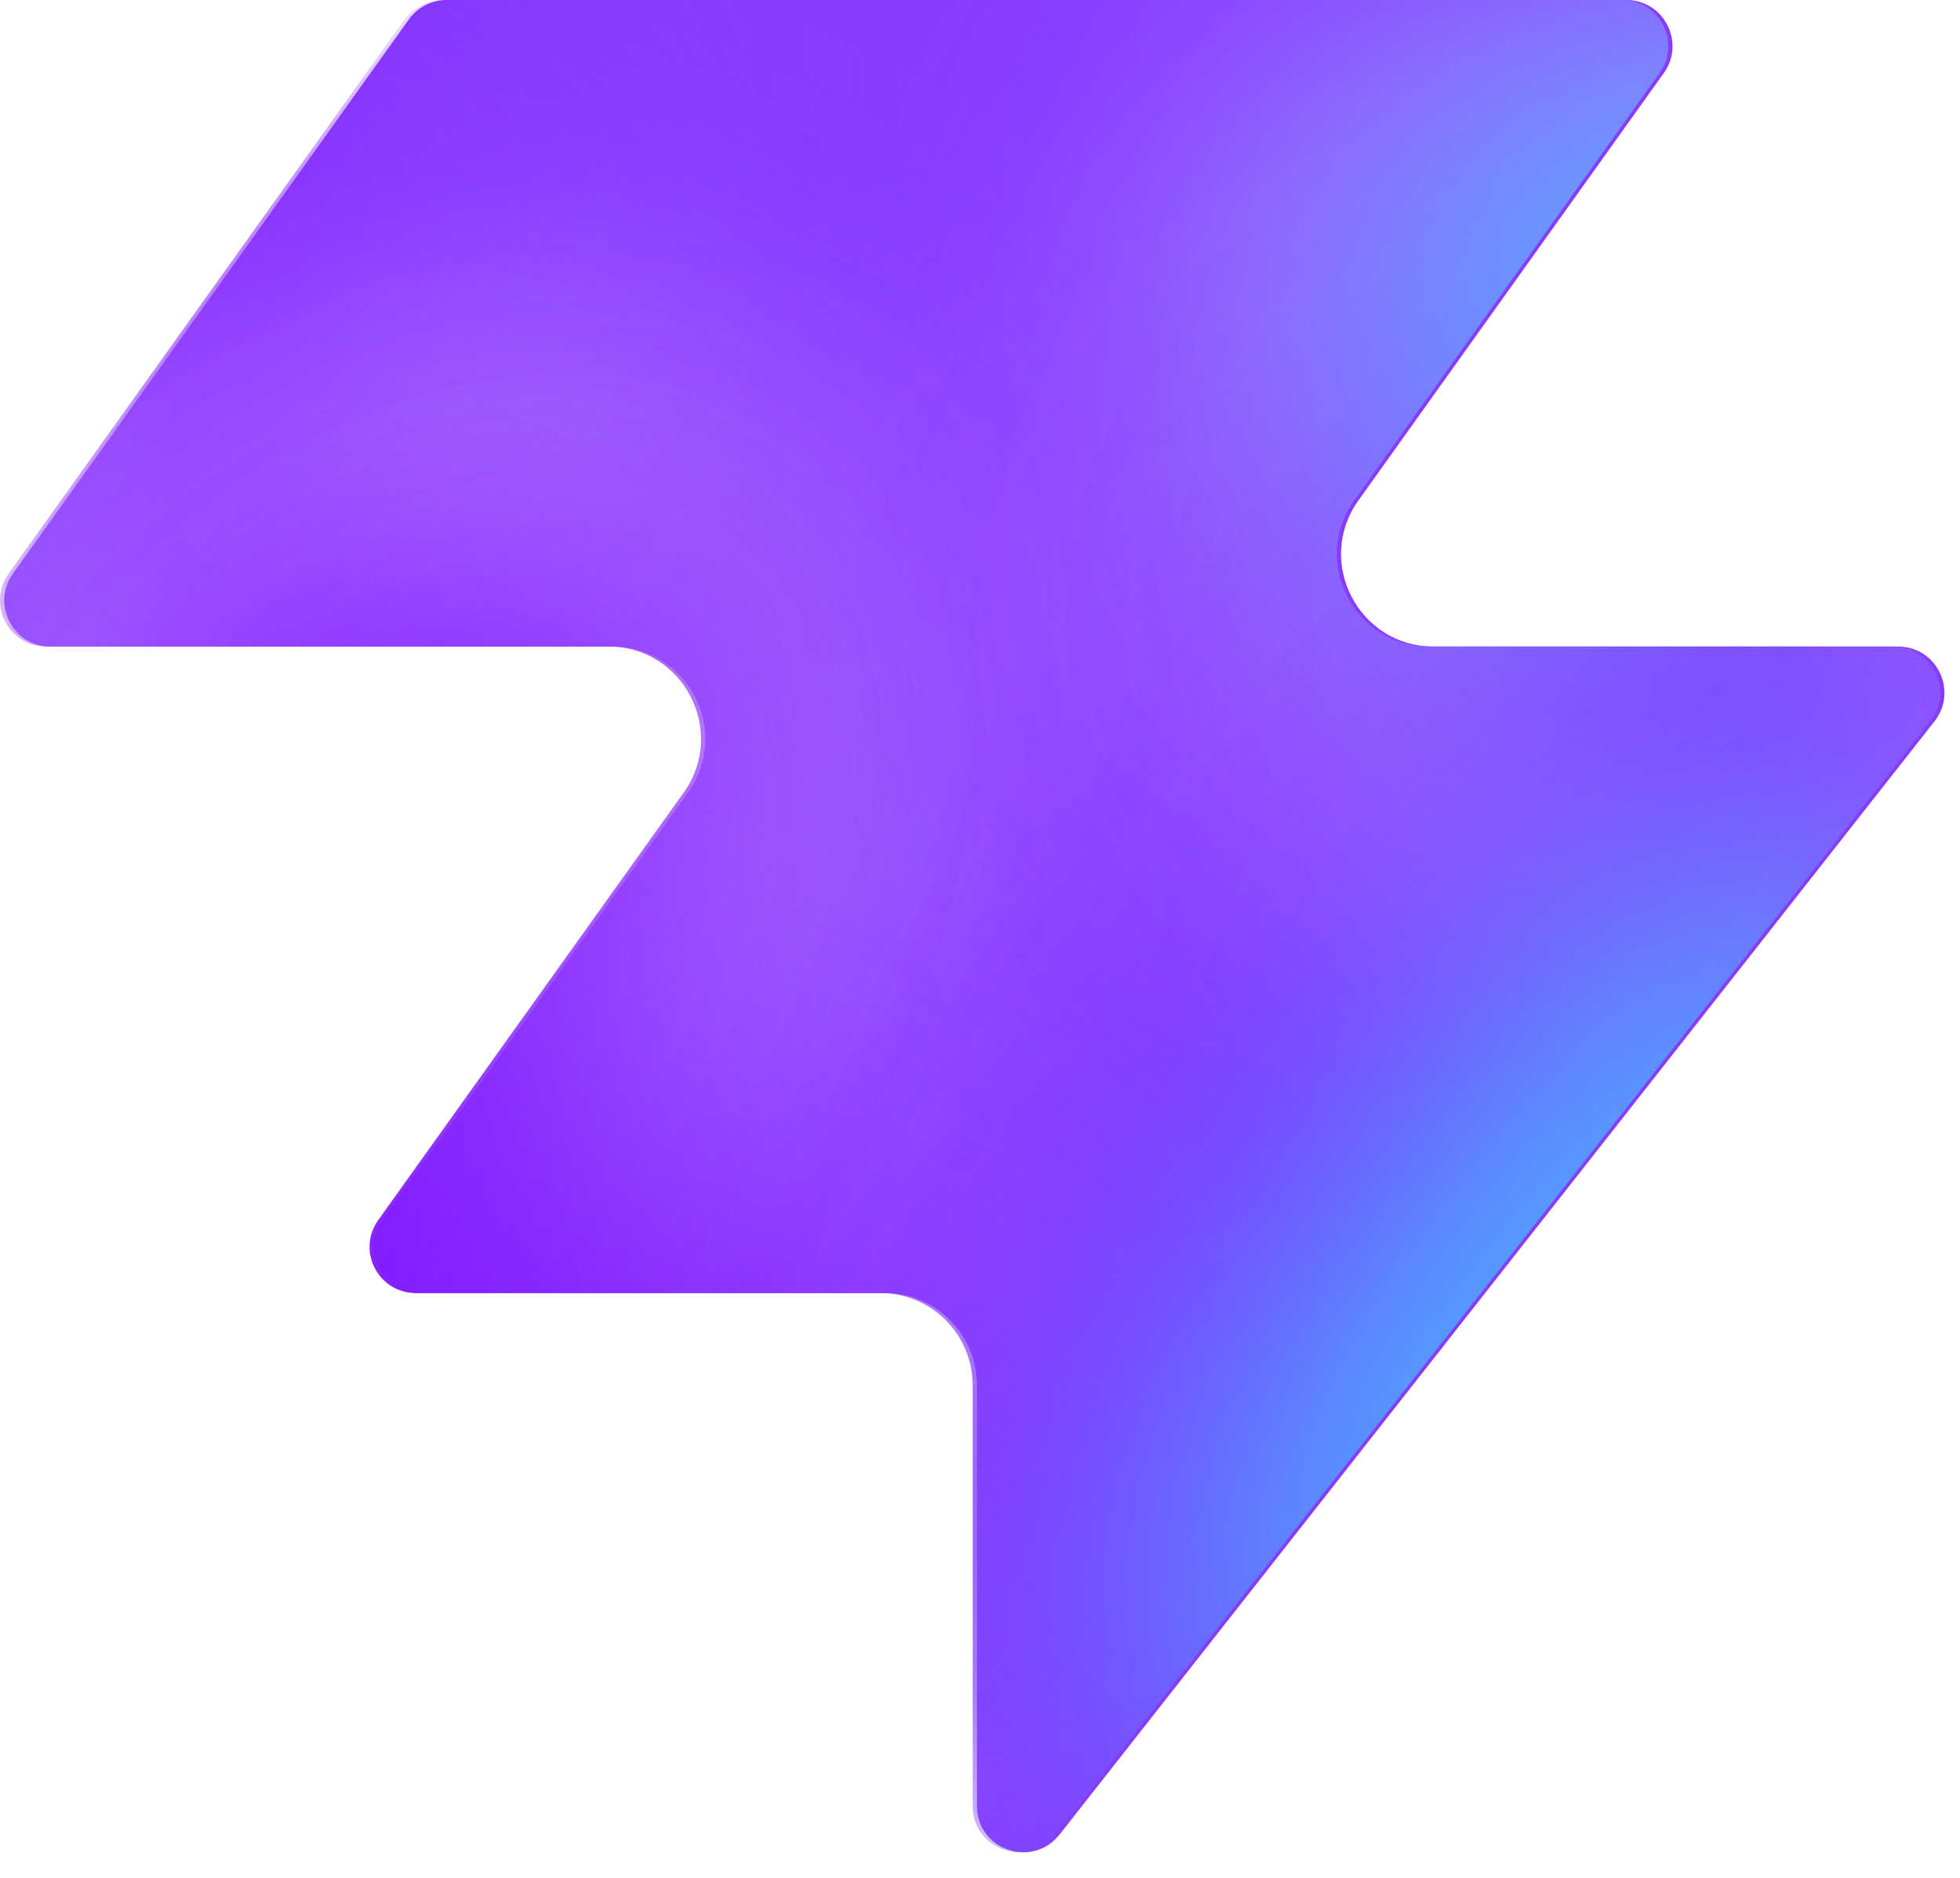
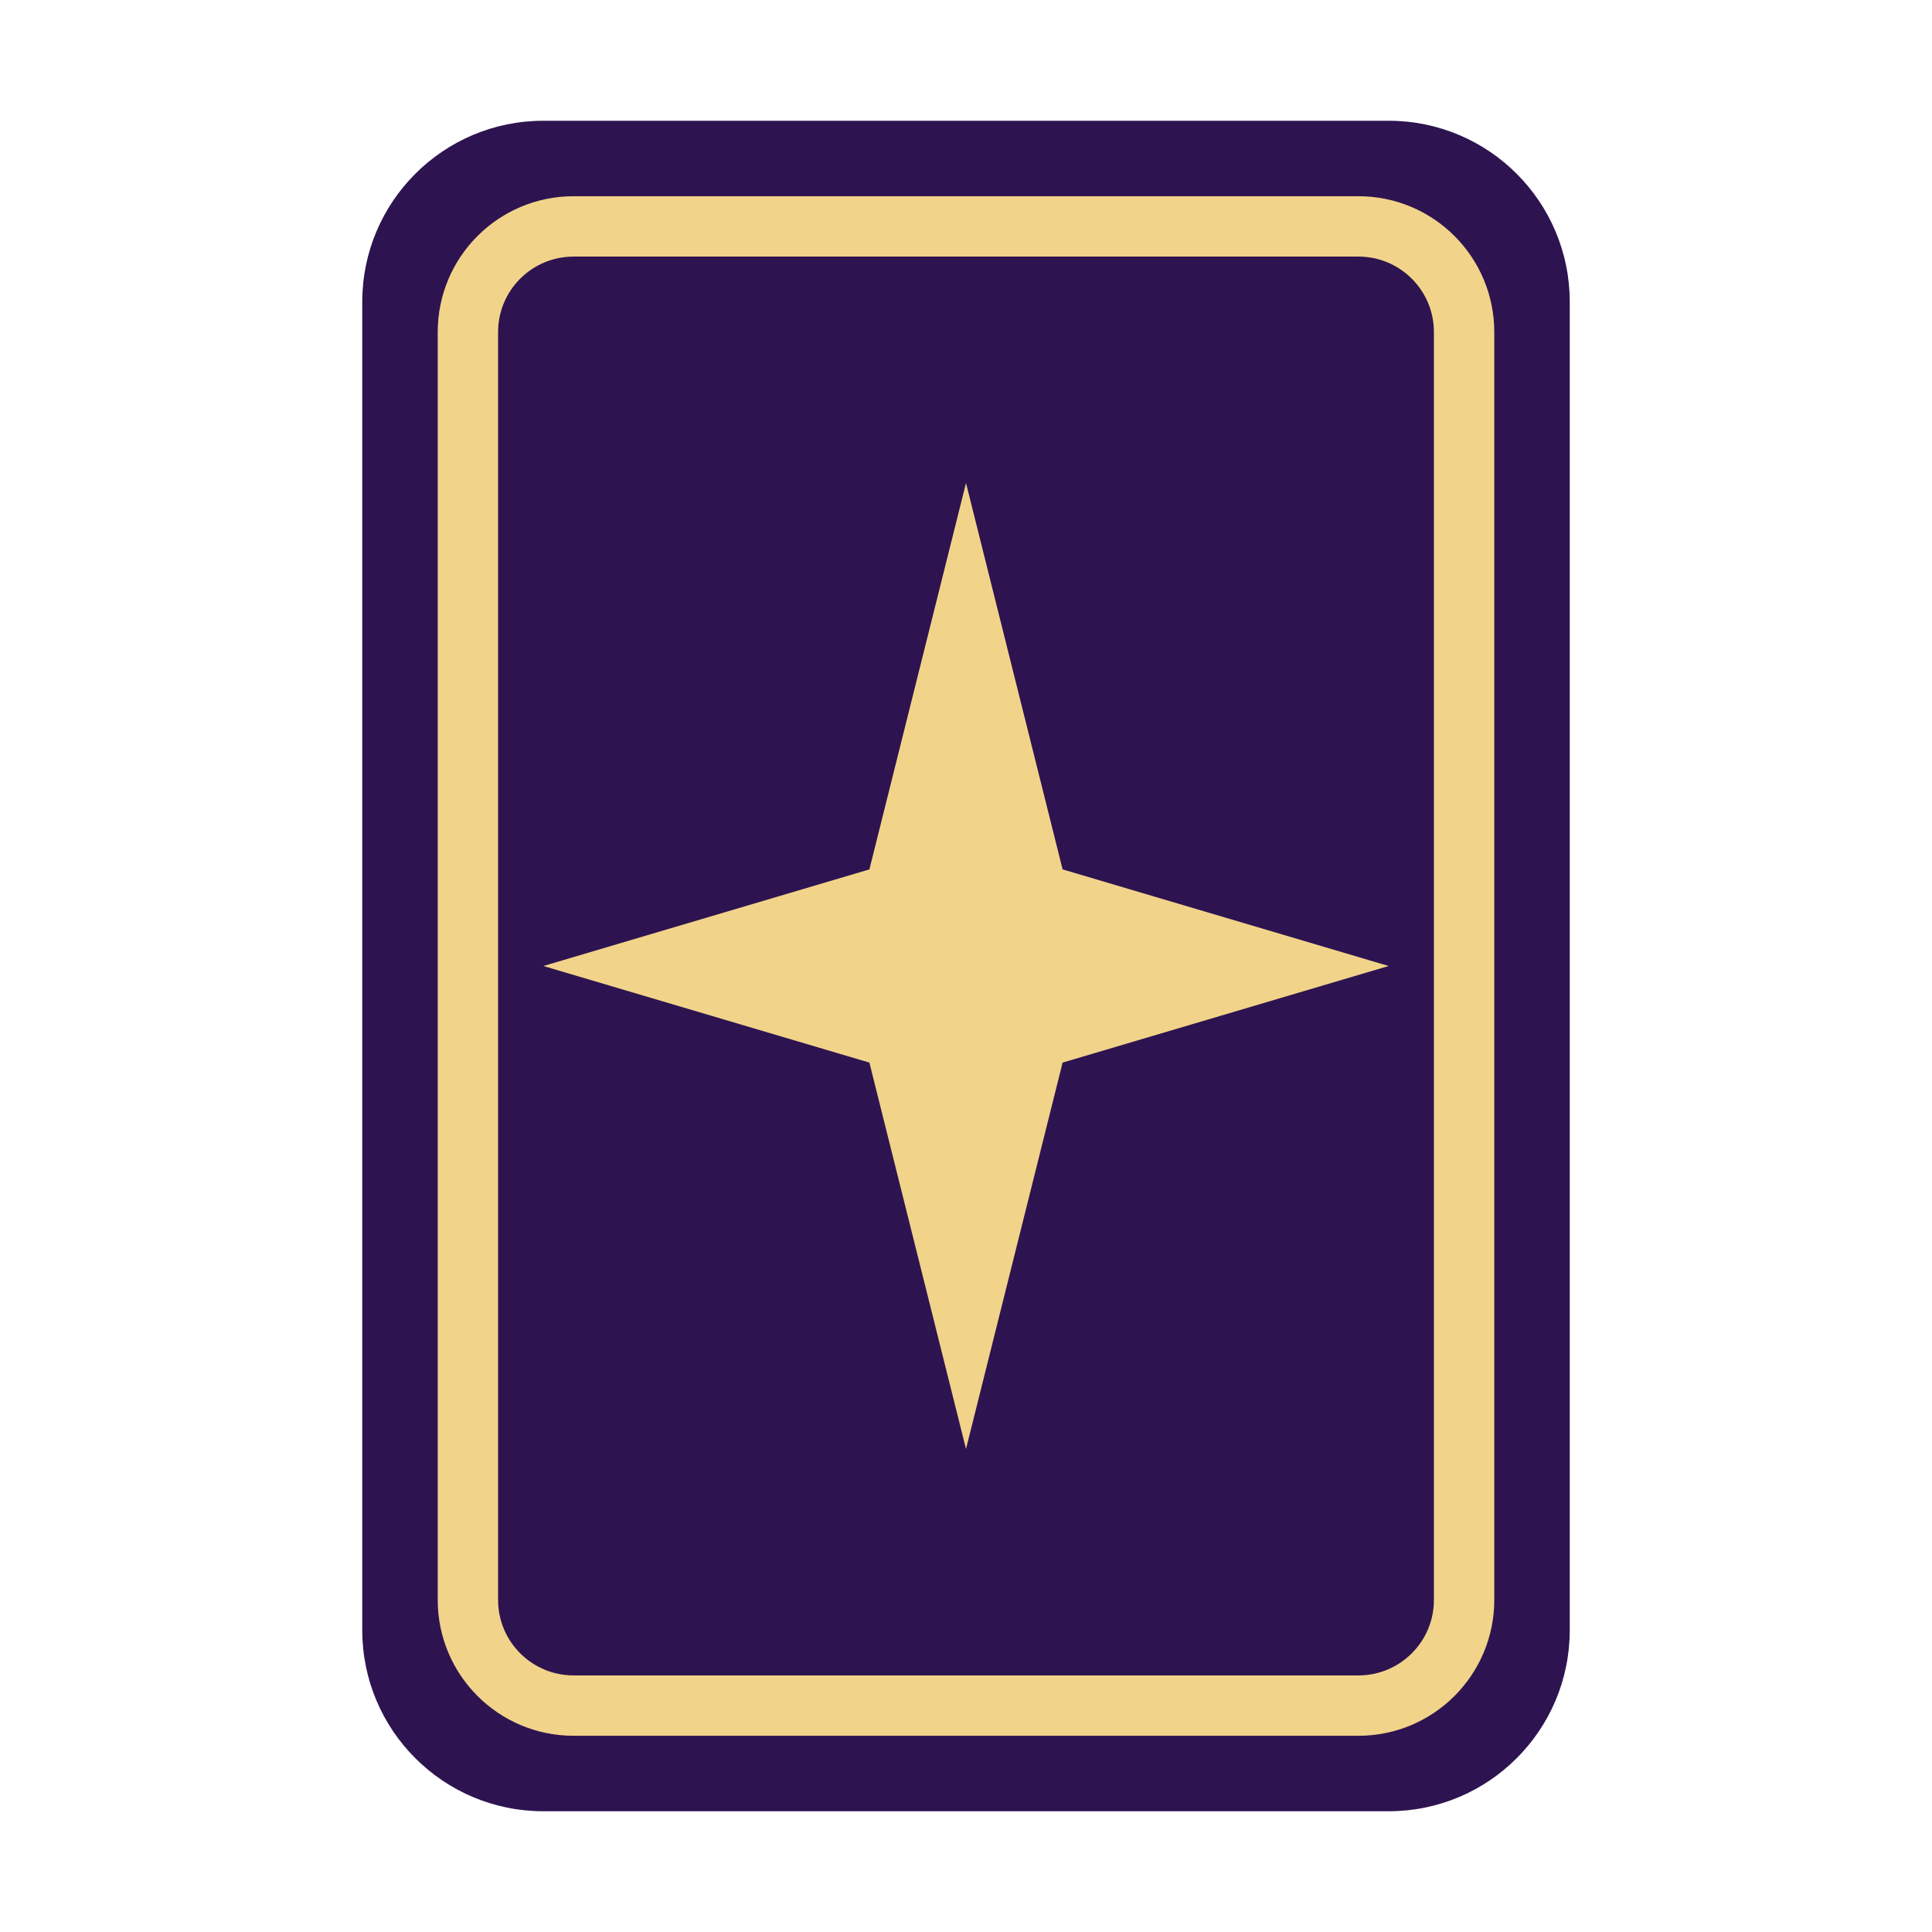
- <svg xmlns="http://www.w3.org/2000/svg" width="48" height="46" fill="none" viewBox="0 0 48 46">
-   <path fill="#863bff" d="M25.946 44.938c-.664.845-2.021.375-2.021-.698V33.937a2.26 2.26 0 0 0-2.262-2.262H10.287c-.92 0-1.456-1.04-.92-1.788l7.48-10.471c1.07-1.497 0-3.578-1.842-3.578H1.237c-.92 0-1.456-1.04-.92-1.788L10.013.474c.214-.297.556-.474.92-.474h28.894c.92 0 1.456 1.04.92 1.788l-7.48 10.471c-1.07 1.498 0 3.579 1.842 3.579h11.377c.943 0 1.473 1.088.89 1.83L25.947 44.94z" style="fill:#863bff;fill:color(display-p3 .525 .23 1);fill-opacity:1" />
-   <mask id="a" width="48" height="46" x="0" y="0" maskUnits="userSpaceOnUse" style="mask-type:alpha">
-     <path fill="#000" d="M25.842 44.938c-.664.844-2.021.375-2.021-.698V33.937a2.26 2.26 0 0 0-2.262-2.262H10.183c-.92 0-1.456-1.04-.92-1.788l7.48-10.471c1.07-1.498 0-3.579-1.842-3.579H1.133c-.92 0-1.456-1.04-.92-1.787L9.91.473c.214-.297.556-.474.92-.474h28.894c.92 0 1.456 1.04.92 1.788l-7.48 10.471c-1.07 1.498 0 3.578 1.842 3.578h11.377c.943 0 1.473 1.088.89 1.832L25.843 44.94z" style="fill:#000;fill-opacity:1" />
-   </mask>
-   <g mask="url(#a)">
-     <g filter="url(#b)">
-       <ellipse cx="5.508" cy="14.704" fill="#ede6ff" rx="5.508" ry="14.704" style="fill:#ede6ff;fill:color(display-p3 .927 .903 1);fill-opacity:1" transform="matrix(.00324 1 1 -.00324 -4.47 31.516)" />
-     </g>
-     <g filter="url(#c)">
-       <ellipse cx="10.399" cy="29.851" fill="#ede6ff" rx="10.399" ry="29.851" style="fill:#ede6ff;fill:color(display-p3 .927 .903 1);fill-opacity:1" transform="matrix(.00324 1 1 -.00324 -39.328 7.883)" />
-     </g>
-     <g filter="url(#d)">
-       <ellipse cx="5.508" cy="30.487" fill="#7e14ff" rx="5.508" ry="30.487" style="fill:#7e14ff;fill:color(display-p3 .492 .077 1);fill-opacity:1" transform="rotate(89.814 -25.913 -14.639)scale(1 -1)" />
-     </g>
-     <g filter="url(#e)">
-       <ellipse cx="5.508" cy="30.599" fill="#7e14ff" rx="5.508" ry="30.599" style="fill:#7e14ff;fill:color(display-p3 .492 .077 1);fill-opacity:1" transform="rotate(89.814 -32.644 -3.334)scale(1 -1)" />
-     </g>
-     <g filter="url(#f)">
-       <ellipse cx="5.508" cy="30.599" fill="#7e14ff" rx="5.508" ry="30.599" style="fill:#7e14ff;fill:color(display-p3 .492 .077 1);fill-opacity:1" transform="matrix(.00324 1 1 -.00324 -34.34 30.47)" />
-     </g>
-     <g filter="url(#g)">
-       <ellipse cx="14.072" cy="22.078" fill="#ede6ff" rx="14.072" ry="22.078" style="fill:#ede6ff;fill:color(display-p3 .927 .903 1);fill-opacity:1" transform="rotate(93.35 24.506 48.493)scale(-1 1)" />
-     </g>
-     <g filter="url(#h)">
-       <ellipse cx="3.47" cy="21.501" fill="#7e14ff" rx="3.47" ry="21.501" style="fill:#7e14ff;fill:color(display-p3 .492 .077 1);fill-opacity:1" transform="rotate(89.009 28.708 47.59)scale(-1 1)" />
-     </g>
-     <g filter="url(#i)">
-       <ellipse cx="3.47" cy="21.501" fill="#7e14ff" rx="3.47" ry="21.501" style="fill:#7e14ff;fill:color(display-p3 .492 .077 1);fill-opacity:1" transform="rotate(89.009 28.708 47.59)scale(-1 1)" />
-     </g>
-     <g filter="url(#j)">
-       <ellipse cx=".387" cy="8.972" fill="#7e14ff" rx="4.407" ry="29.108" style="fill:#7e14ff;fill:color(display-p3 .492 .077 1);fill-opacity:1" transform="rotate(39.51 .387 8.972)" />
-     </g>
-     <g filter="url(#k)">
-       <ellipse cx="47.523" cy="-6.092" fill="#7e14ff" rx="4.407" ry="29.108" style="fill:#7e14ff;fill:color(display-p3 .492 .077 1);fill-opacity:1" transform="rotate(37.892 47.523 -6.092)" />
-     </g>
-     <g filter="url(#l)">
-       <ellipse cx="41.412" cy="6.333" fill="#47bfff" rx="5.971" ry="9.665" style="fill:#47bfff;fill:color(display-p3 .28 .748 1);fill-opacity:1" transform="rotate(37.892 41.412 6.333)" />
-     </g>
-     <g filter="url(#m)">
-       <ellipse cx="-1.879" cy="38.332" fill="#7e14ff" rx="4.407" ry="29.108" style="fill:#7e14ff;fill:color(display-p3 .492 .077 1);fill-opacity:1" transform="rotate(37.892 -1.88 38.332)" />
-     </g>
-     <g filter="url(#n)">
-       <ellipse cx="-1.879" cy="38.332" fill="#7e14ff" rx="4.407" ry="29.108" style="fill:#7e14ff;fill:color(display-p3 .492 .077 1);fill-opacity:1" transform="rotate(37.892 -1.88 38.332)" />
-     </g>
-     <g filter="url(#o)">
-       <ellipse cx="35.651" cy="29.907" fill="#7e14ff" rx="4.407" ry="29.108" style="fill:#7e14ff;fill:color(display-p3 .492 .077 1);fill-opacity:1" transform="rotate(37.892 35.651 29.907)" />
-     </g>
-     <g filter="url(#p)">
-       <ellipse cx="38.418" cy="32.4" fill="#47bfff" rx="5.971" ry="15.297" style="fill:#47bfff;fill:color(display-p3 .28 .748 1);fill-opacity:1" transform="rotate(37.892 38.418 32.4)" />
-     </g>
-   </g>
-   <defs>
-     <filter id="b" width="60.045" height="41.654" x="-19.77" y="16.149" color-interpolation-filters="sRGB" filterUnits="userSpaceOnUse">
-       <feFlood flood-opacity="0" result="BackgroundImageFix" />
-       <feBlend in="SourceGraphic" in2="BackgroundImageFix" result="shape" />
-       <feGaussianBlur result="effect1_foregroundBlur_2002_17158" stdDeviation="7.659" />
-     </filter>
-     <filter id="c" width="90.34" height="51.437" x="-54.613" y="-7.533" color-interpolation-filters="sRGB" filterUnits="userSpaceOnUse">
-       <feFlood flood-opacity="0" result="BackgroundImageFix" />
-       <feBlend in="SourceGraphic" in2="BackgroundImageFix" result="shape" />
-       <feGaussianBlur result="effect1_foregroundBlur_2002_17158" stdDeviation="7.659" />
-     </filter>
-     <filter id="d" width="79.355" height="29.4" x="-49.64" y="2.03" color-interpolation-filters="sRGB" filterUnits="userSpaceOnUse">
-       <feFlood flood-opacity="0" result="BackgroundImageFix" />
-       <feBlend in="SourceGraphic" in2="BackgroundImageFix" result="shape" />
-       <feGaussianBlur result="effect1_foregroundBlur_2002_17158" stdDeviation="4.596" />
-     </filter>
-     <filter id="e" width="79.579" height="29.4" x="-45.045" y="20.029" color-interpolation-filters="sRGB" filterUnits="userSpaceOnUse">
-       <feFlood flood-opacity="0" result="BackgroundImageFix" />
-       <feBlend in="SourceGraphic" in2="BackgroundImageFix" result="shape" />
-       <feGaussianBlur result="effect1_foregroundBlur_2002_17158" stdDeviation="4.596" />
-     </filter>
-     <filter id="f" width="79.579" height="29.4" x="-43.513" y="21.178" color-interpolation-filters="sRGB" filterUnits="userSpaceOnUse">
-       <feFlood flood-opacity="0" result="BackgroundImageFix" />
-       <feBlend in="SourceGraphic" in2="BackgroundImageFix" result="shape" />
-       <feGaussianBlur result="effect1_foregroundBlur_2002_17158" stdDeviation="4.596" />
-     </filter>
-     <filter id="g" width="74.749" height="58.852" x="15.756" y="-17.901" color-interpolation-filters="sRGB" filterUnits="userSpaceOnUse">
-       <feFlood flood-opacity="0" result="BackgroundImageFix" />
-       <feBlend in="SourceGraphic" in2="BackgroundImageFix" result="shape" />
-       <feGaussianBlur result="effect1_foregroundBlur_2002_17158" stdDeviation="7.659" />
-     </filter>
-     <filter id="h" width="61.377" height="25.362" x="23.548" y="2.284" color-interpolation-filters="sRGB" filterUnits="userSpaceOnUse">
-       <feFlood flood-opacity="0" result="BackgroundImageFix" />
-       <feBlend in="SourceGraphic" in2="BackgroundImageFix" result="shape" />
-       <feGaussianBlur result="effect1_foregroundBlur_2002_17158" stdDeviation="4.596" />
-     </filter>
-     <filter id="i" width="61.377" height="25.362" x="23.548" y="2.284" color-interpolation-filters="sRGB" filterUnits="userSpaceOnUse">
-       <feFlood flood-opacity="0" result="BackgroundImageFix" />
-       <feBlend in="SourceGraphic" in2="BackgroundImageFix" result="shape" />
-       <feGaussianBlur result="effect1_foregroundBlur_2002_17158" stdDeviation="4.596" />
-     </filter>
-     <filter id="j" width="56.045" height="63.649" x="-27.636" y="-22.853" color-interpolation-filters="sRGB" filterUnits="userSpaceOnUse">
-       <feFlood flood-opacity="0" result="BackgroundImageFix" />
-       <feBlend in="SourceGraphic" in2="BackgroundImageFix" result="shape" />
-       <feGaussianBlur result="effect1_foregroundBlur_2002_17158" stdDeviation="4.596" />
-     </filter>
-     <filter id="k" width="54.814" height="64.646" x="20.116" y="-38.415" color-interpolation-filters="sRGB" filterUnits="userSpaceOnUse">
-       <feFlood flood-opacity="0" result="BackgroundImageFix" />
-       <feBlend in="SourceGraphic" in2="BackgroundImageFix" result="shape" />
-       <feGaussianBlur result="effect1_foregroundBlur_2002_17158" stdDeviation="4.596" />
-     </filter>
-     <filter id="l" width="33.541" height="35.313" x="24.641" y="-11.323" color-interpolation-filters="sRGB" filterUnits="userSpaceOnUse">
-       <feFlood flood-opacity="0" result="BackgroundImageFix" />
-       <feBlend in="SourceGraphic" in2="BackgroundImageFix" result="shape" />
-       <feGaussianBlur result="effect1_foregroundBlur_2002_17158" stdDeviation="4.596" />
-     </filter>
-     <filter id="m" width="54.814" height="64.646" x="-29.286" y="6.009" color-interpolation-filters="sRGB" filterUnits="userSpaceOnUse">
-       <feFlood flood-opacity="0" result="BackgroundImageFix" />
-       <feBlend in="SourceGraphic" in2="BackgroundImageFix" result="shape" />
-       <feGaussianBlur result="effect1_foregroundBlur_2002_17158" stdDeviation="4.596" />
-     </filter>
-     <filter id="n" width="54.814" height="64.646" x="-29.286" y="6.009" color-interpolation-filters="sRGB" filterUnits="userSpaceOnUse">
-       <feFlood flood-opacity="0" result="BackgroundImageFix" />
-       <feBlend in="SourceGraphic" in2="BackgroundImageFix" result="shape" />
-       <feGaussianBlur result="effect1_foregroundBlur_2002_17158" stdDeviation="4.596" />
-     </filter>
-     <filter id="o" width="54.814" height="64.646" x="8.244" y="-2.416" color-interpolation-filters="sRGB" filterUnits="userSpaceOnUse">
-       <feFlood flood-opacity="0" result="BackgroundImageFix" />
-       <feBlend in="SourceGraphic" in2="BackgroundImageFix" result="shape" />
-       <feGaussianBlur result="effect1_foregroundBlur_2002_17158" stdDeviation="4.596" />
-     </filter>
-     <filter id="p" width="39.409" height="43.623" x="18.713" y="10.588" color-interpolation-filters="sRGB" filterUnits="userSpaceOnUse">
-       <feFlood flood-opacity="0" result="BackgroundImageFix" />
-       <feBlend in="SourceGraphic" in2="BackgroundImageFix" result="shape" />
-       <feGaussianBlur result="effect1_foregroundBlur_2002_17158" stdDeviation="4.596" />
-     </filter>
-   </defs>
+ <svg xmlns="http://www.w3.org/2000/svg" width="64" height="64" viewBox="0 0 64 64">
+   <rect x="12" y="4" width="40" height="56" rx="6" fill="#2d1450" />
+   <rect x="15.5" y="7.5" width="33" height="49" rx="3.5" fill="none" stroke="#f2d38a" stroke-width="2" />
+   <path d="M32 16 L35.2 28.8 L46 32 L35.2 35.2 L32 48 L28.8 35.2 L18 32 L28.8 28.8 Z" fill="#f2d38a" />
</svg>
